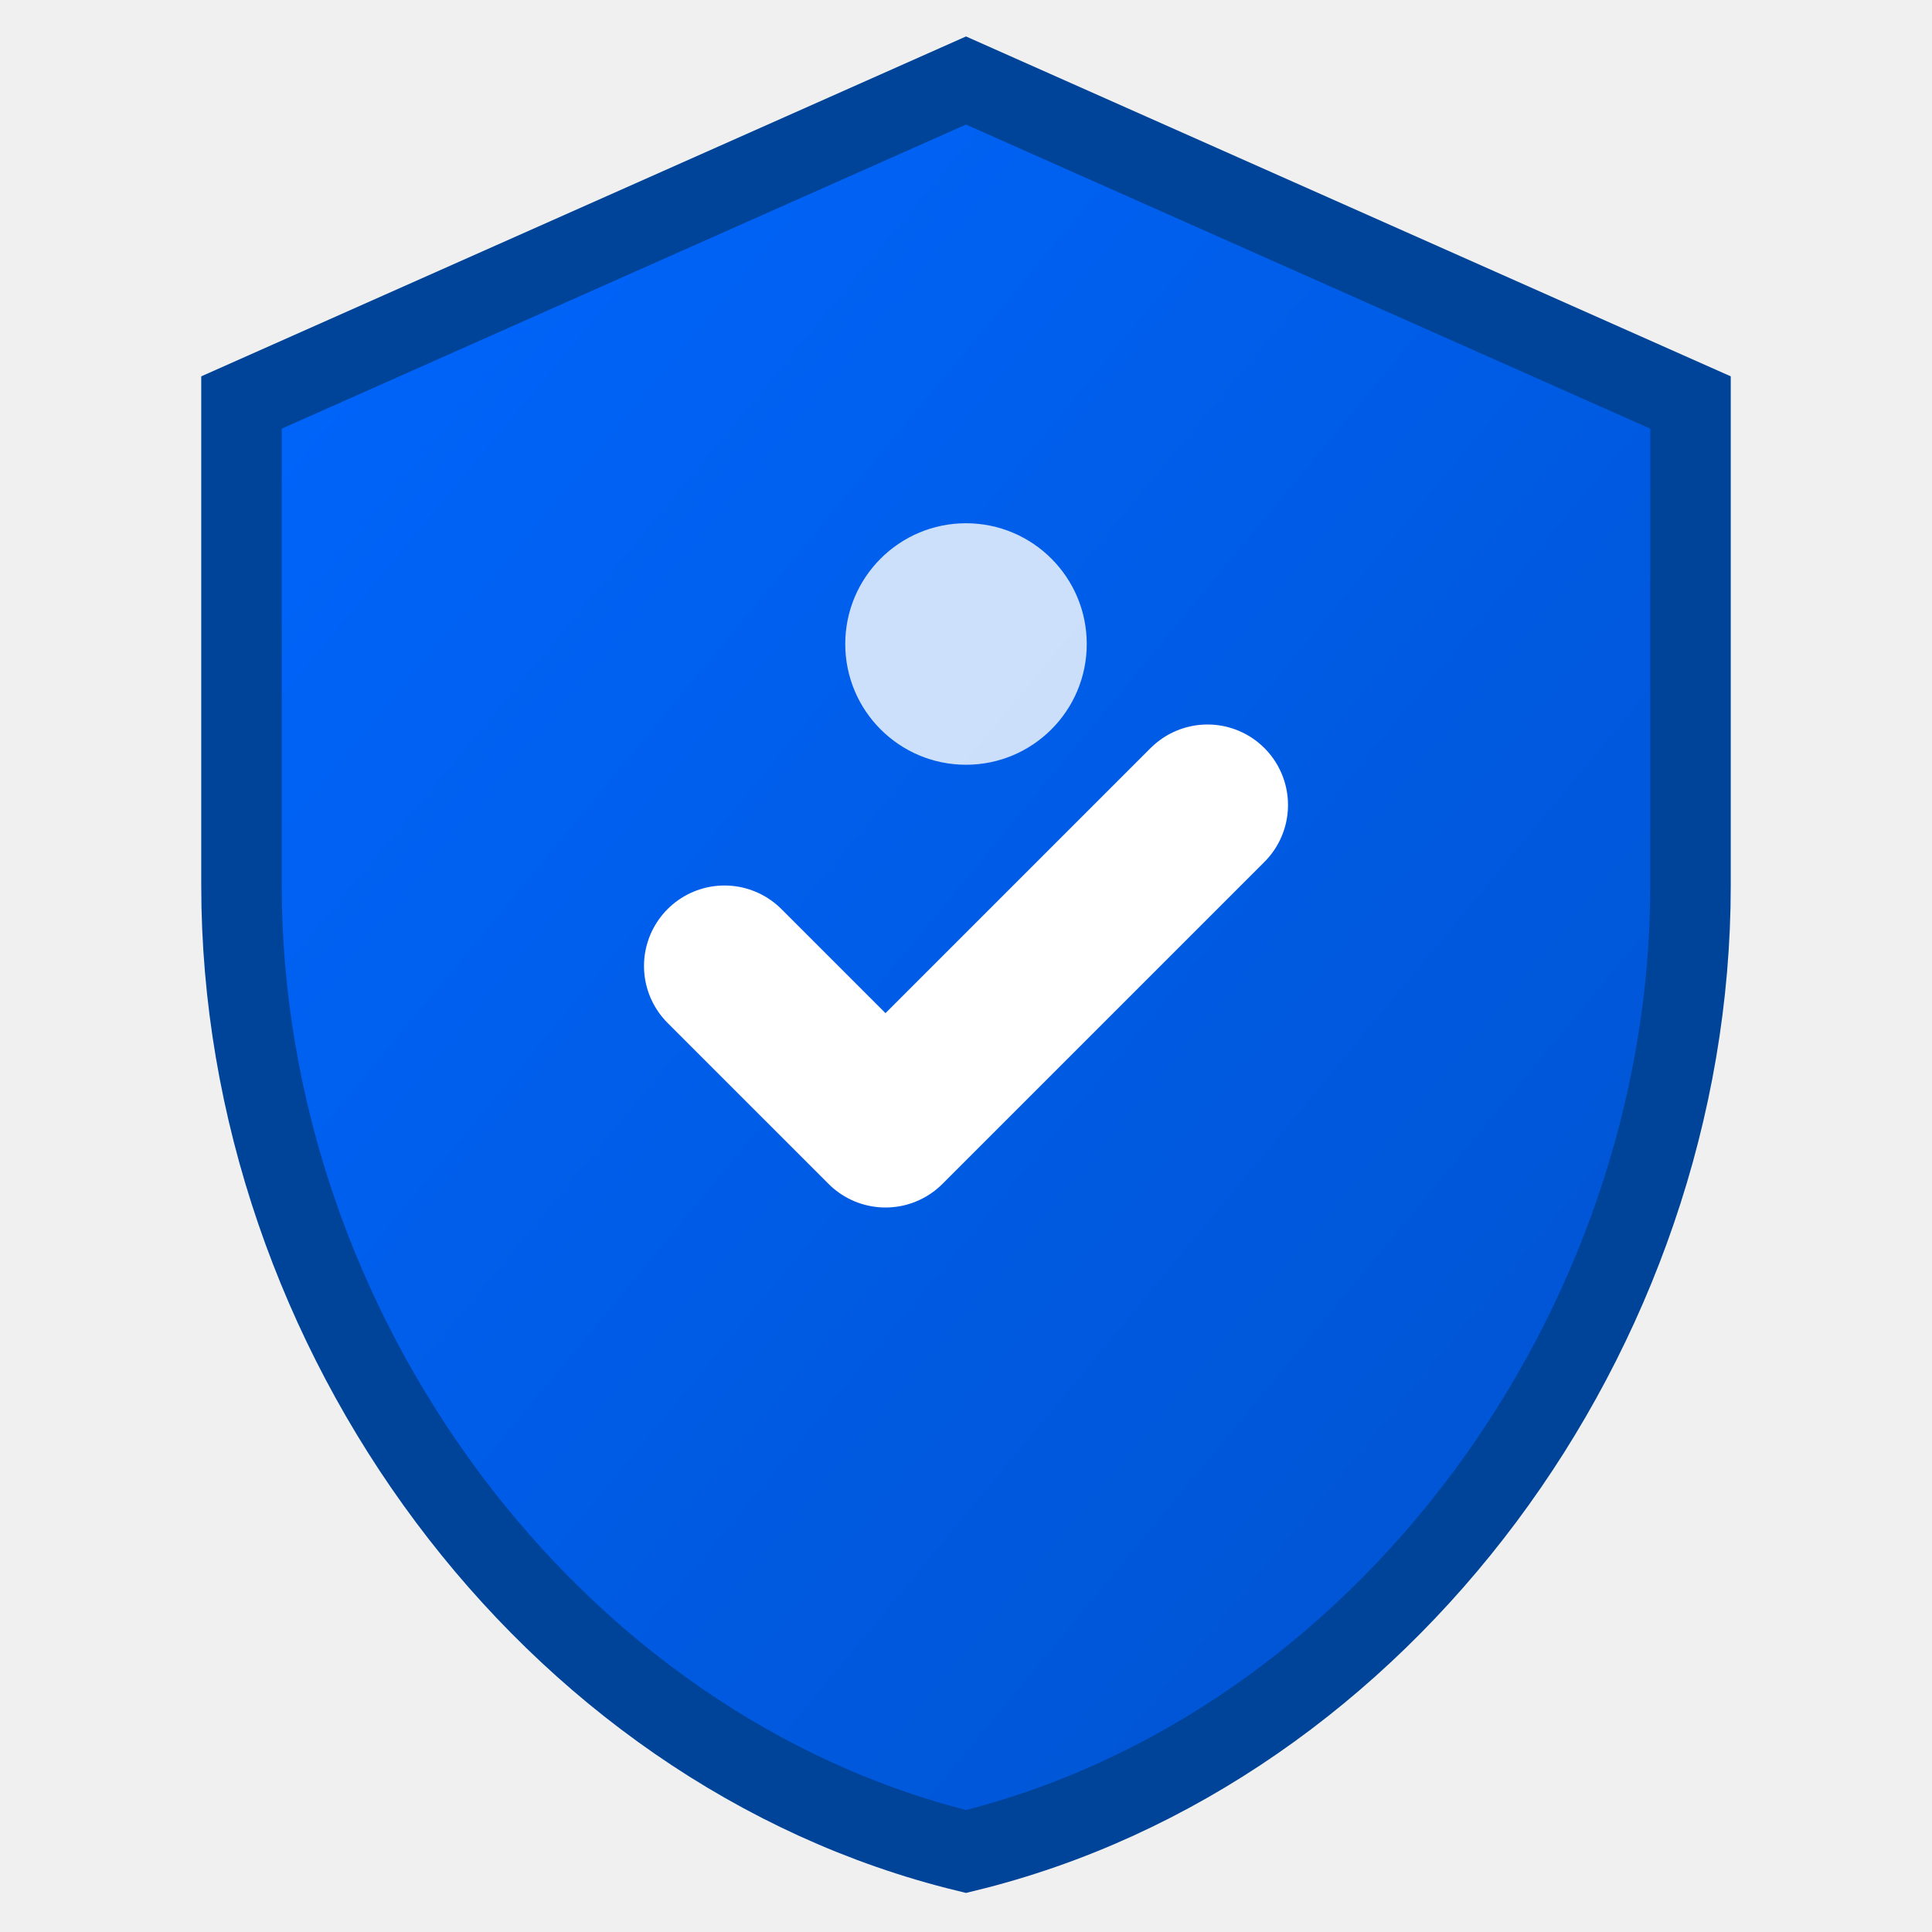
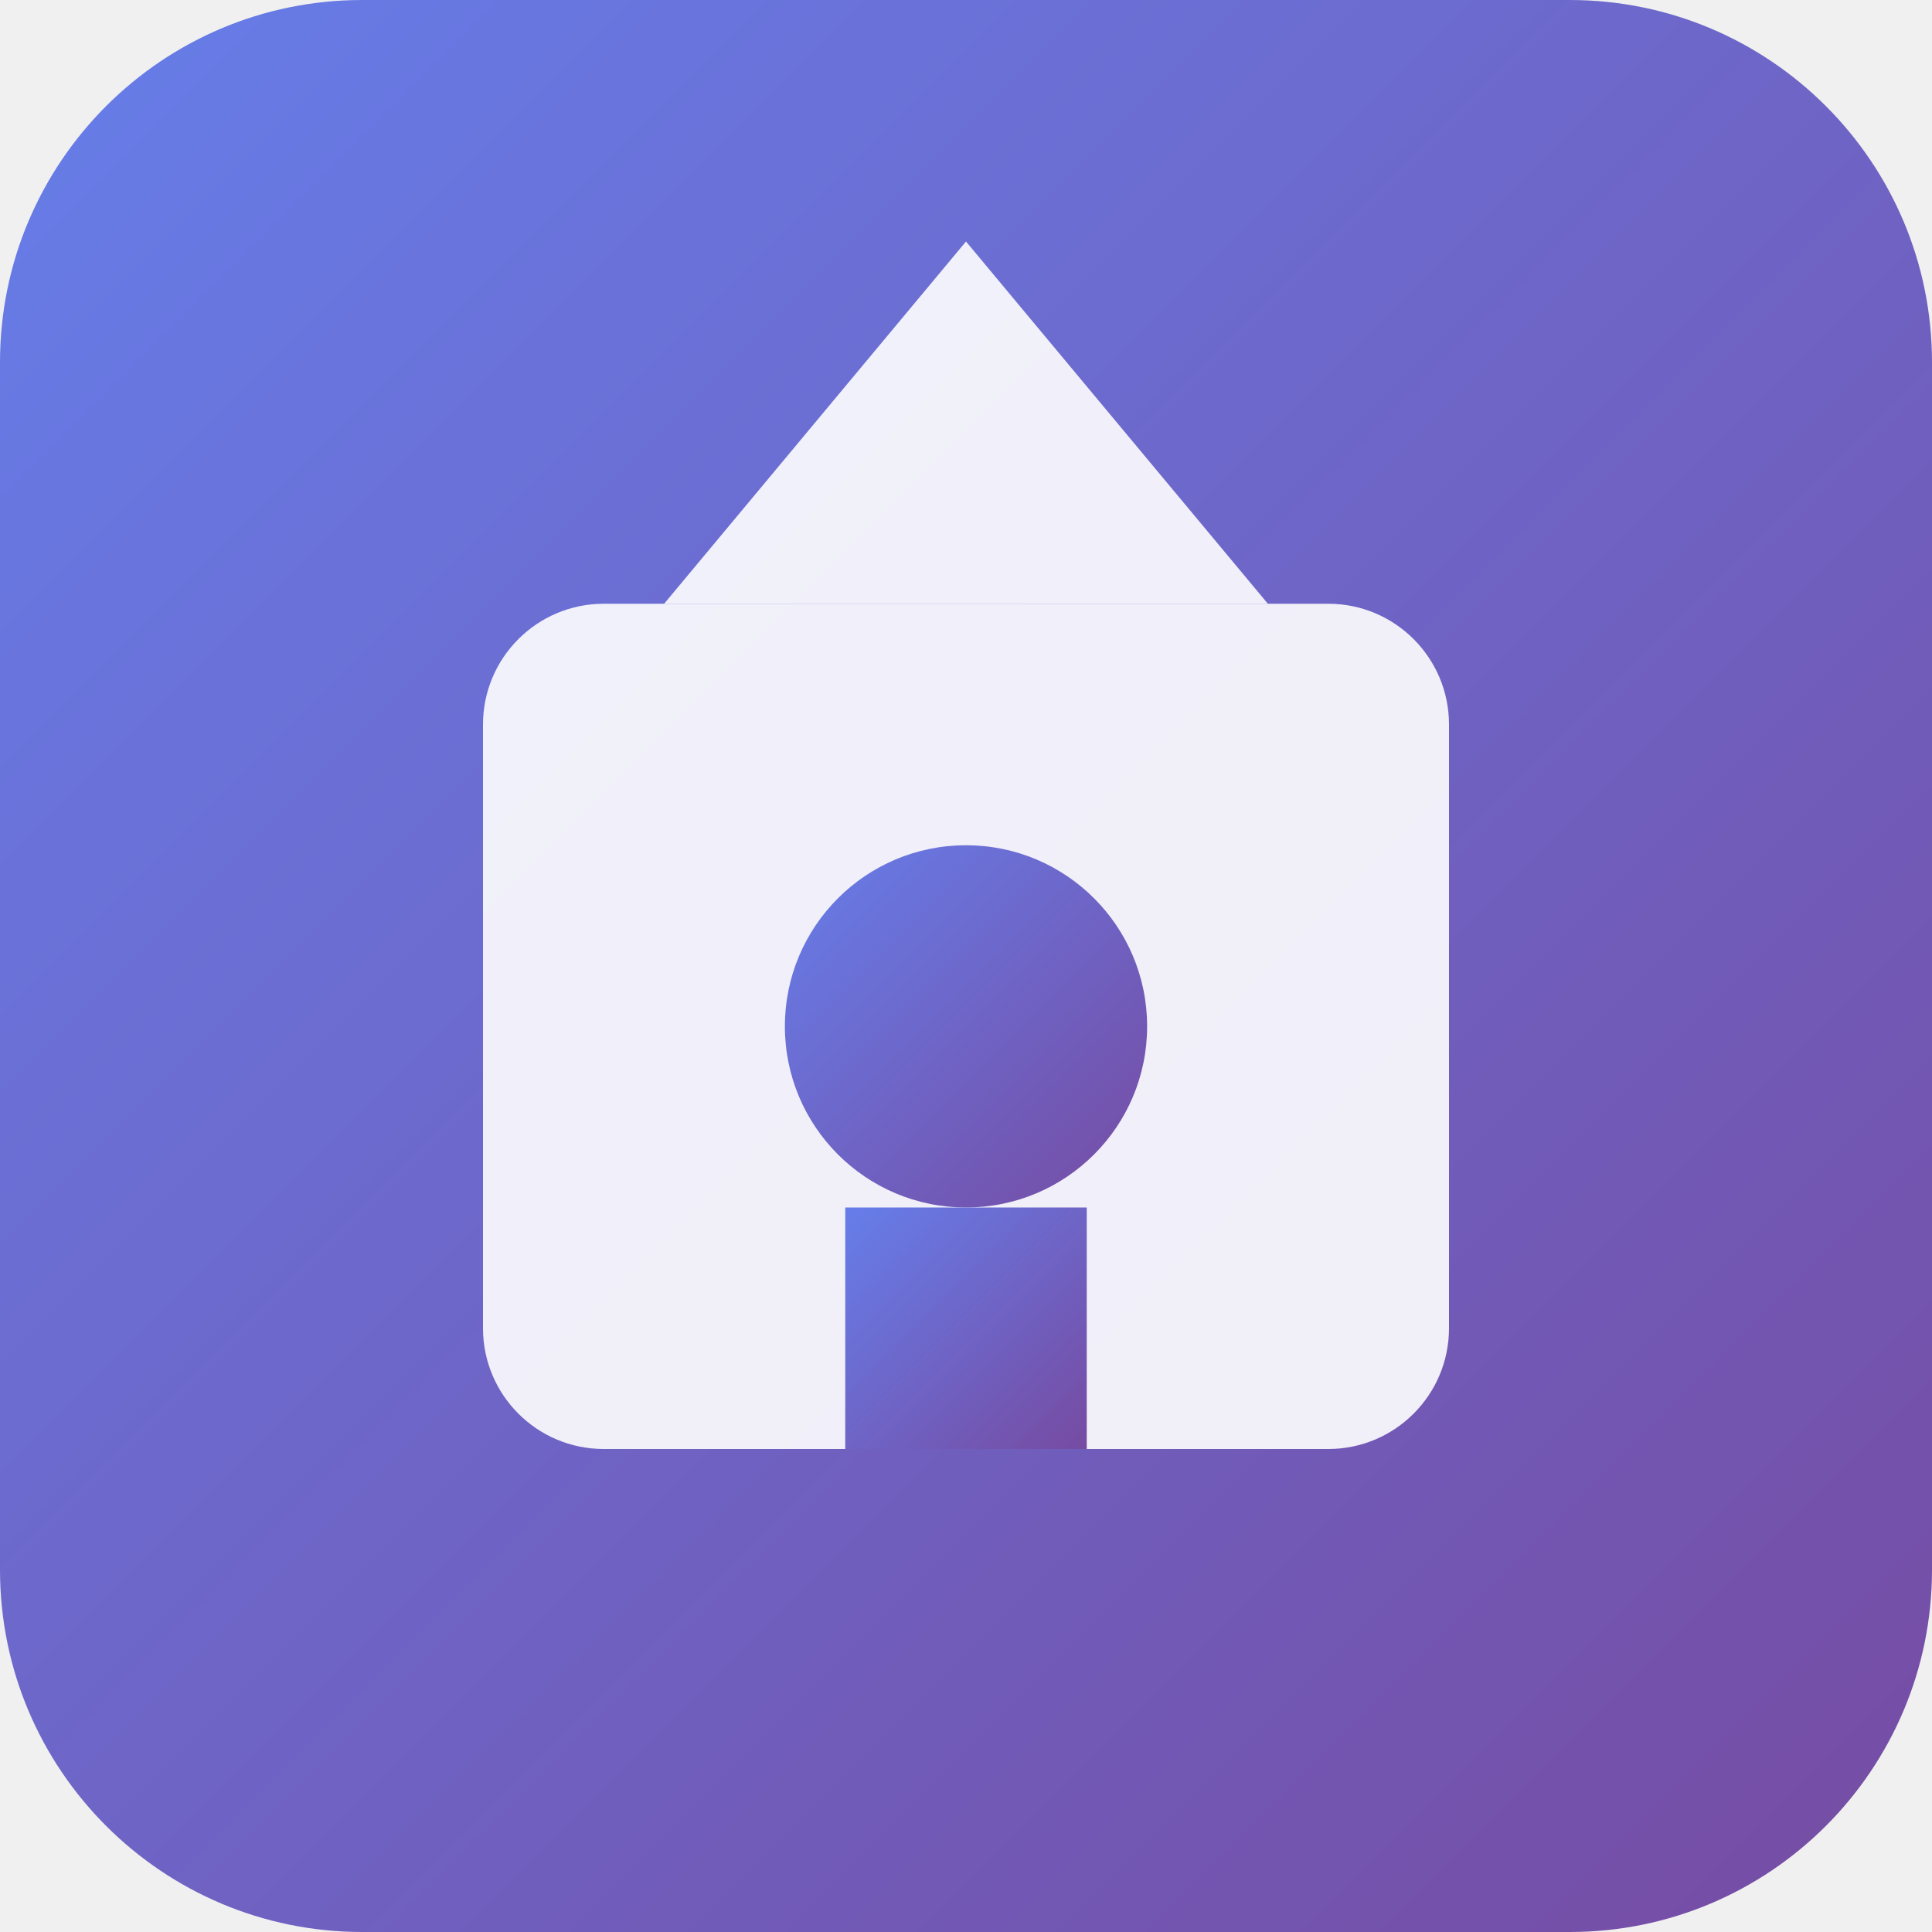
- <svg xmlns="http://www.w3.org/2000/svg" width="16" height="16" viewBox="0 0 24 24" fill="none">
+ <svg xmlns="http://www.w3.org/2000/svg" width="16" height="16" viewBox="0 0 16 16" fill="none">
  <defs>
-     <linearGradient id="shieldGradient16" x1="0%" y1="0%" x2="100%" y2="100%">
-       <stop offset="0%" style="stop-color:#0066ff;stop-opacity:1" />
-       <stop offset="100%" style="stop-color:#0052cc;stop-opacity:1" />
+     <linearGradient id="grad1" x1="0%" y1="0%" x2="100%" y2="100%">
+       <stop offset="0%" style="stop-color:#667eea;stop-opacity:1" />
+       <stop offset="100%" style="stop-color:#764ba2;stop-opacity:1" />
    </linearGradient>
  </defs>
-   <path d="M12 1L3 5V11C3 16.55 6.84 21.74 12 23C17.16 21.74 21 16.55 21 11V5L12 1Z" fill="url(#shieldGradient16)" stroke="#004499" stroke-width="1" />
-   <path d="M9 12L11 14L15 10" stroke="white" stroke-width="2" stroke-linecap="round" stroke-linejoin="round" />
-   <circle cx="12" cy="8" r="1.5" fill="white" opacity="0.8" />
+   <rect width="16" height="16" rx="3" fill="url(#grad1)" />
+   <path d="M8 2L10.5 5H5.5L8 2Z" fill="white" opacity="0.9" />
+   <rect x="4" y="5" width="8" height="7" rx="1" fill="white" opacity="0.9" />
+   <circle cx="8" cy="8.5" r="1.5" fill="url(#grad1)" />
+   <rect x="7" y="10" width="2" height="2" fill="url(#grad1)" />
</svg>
